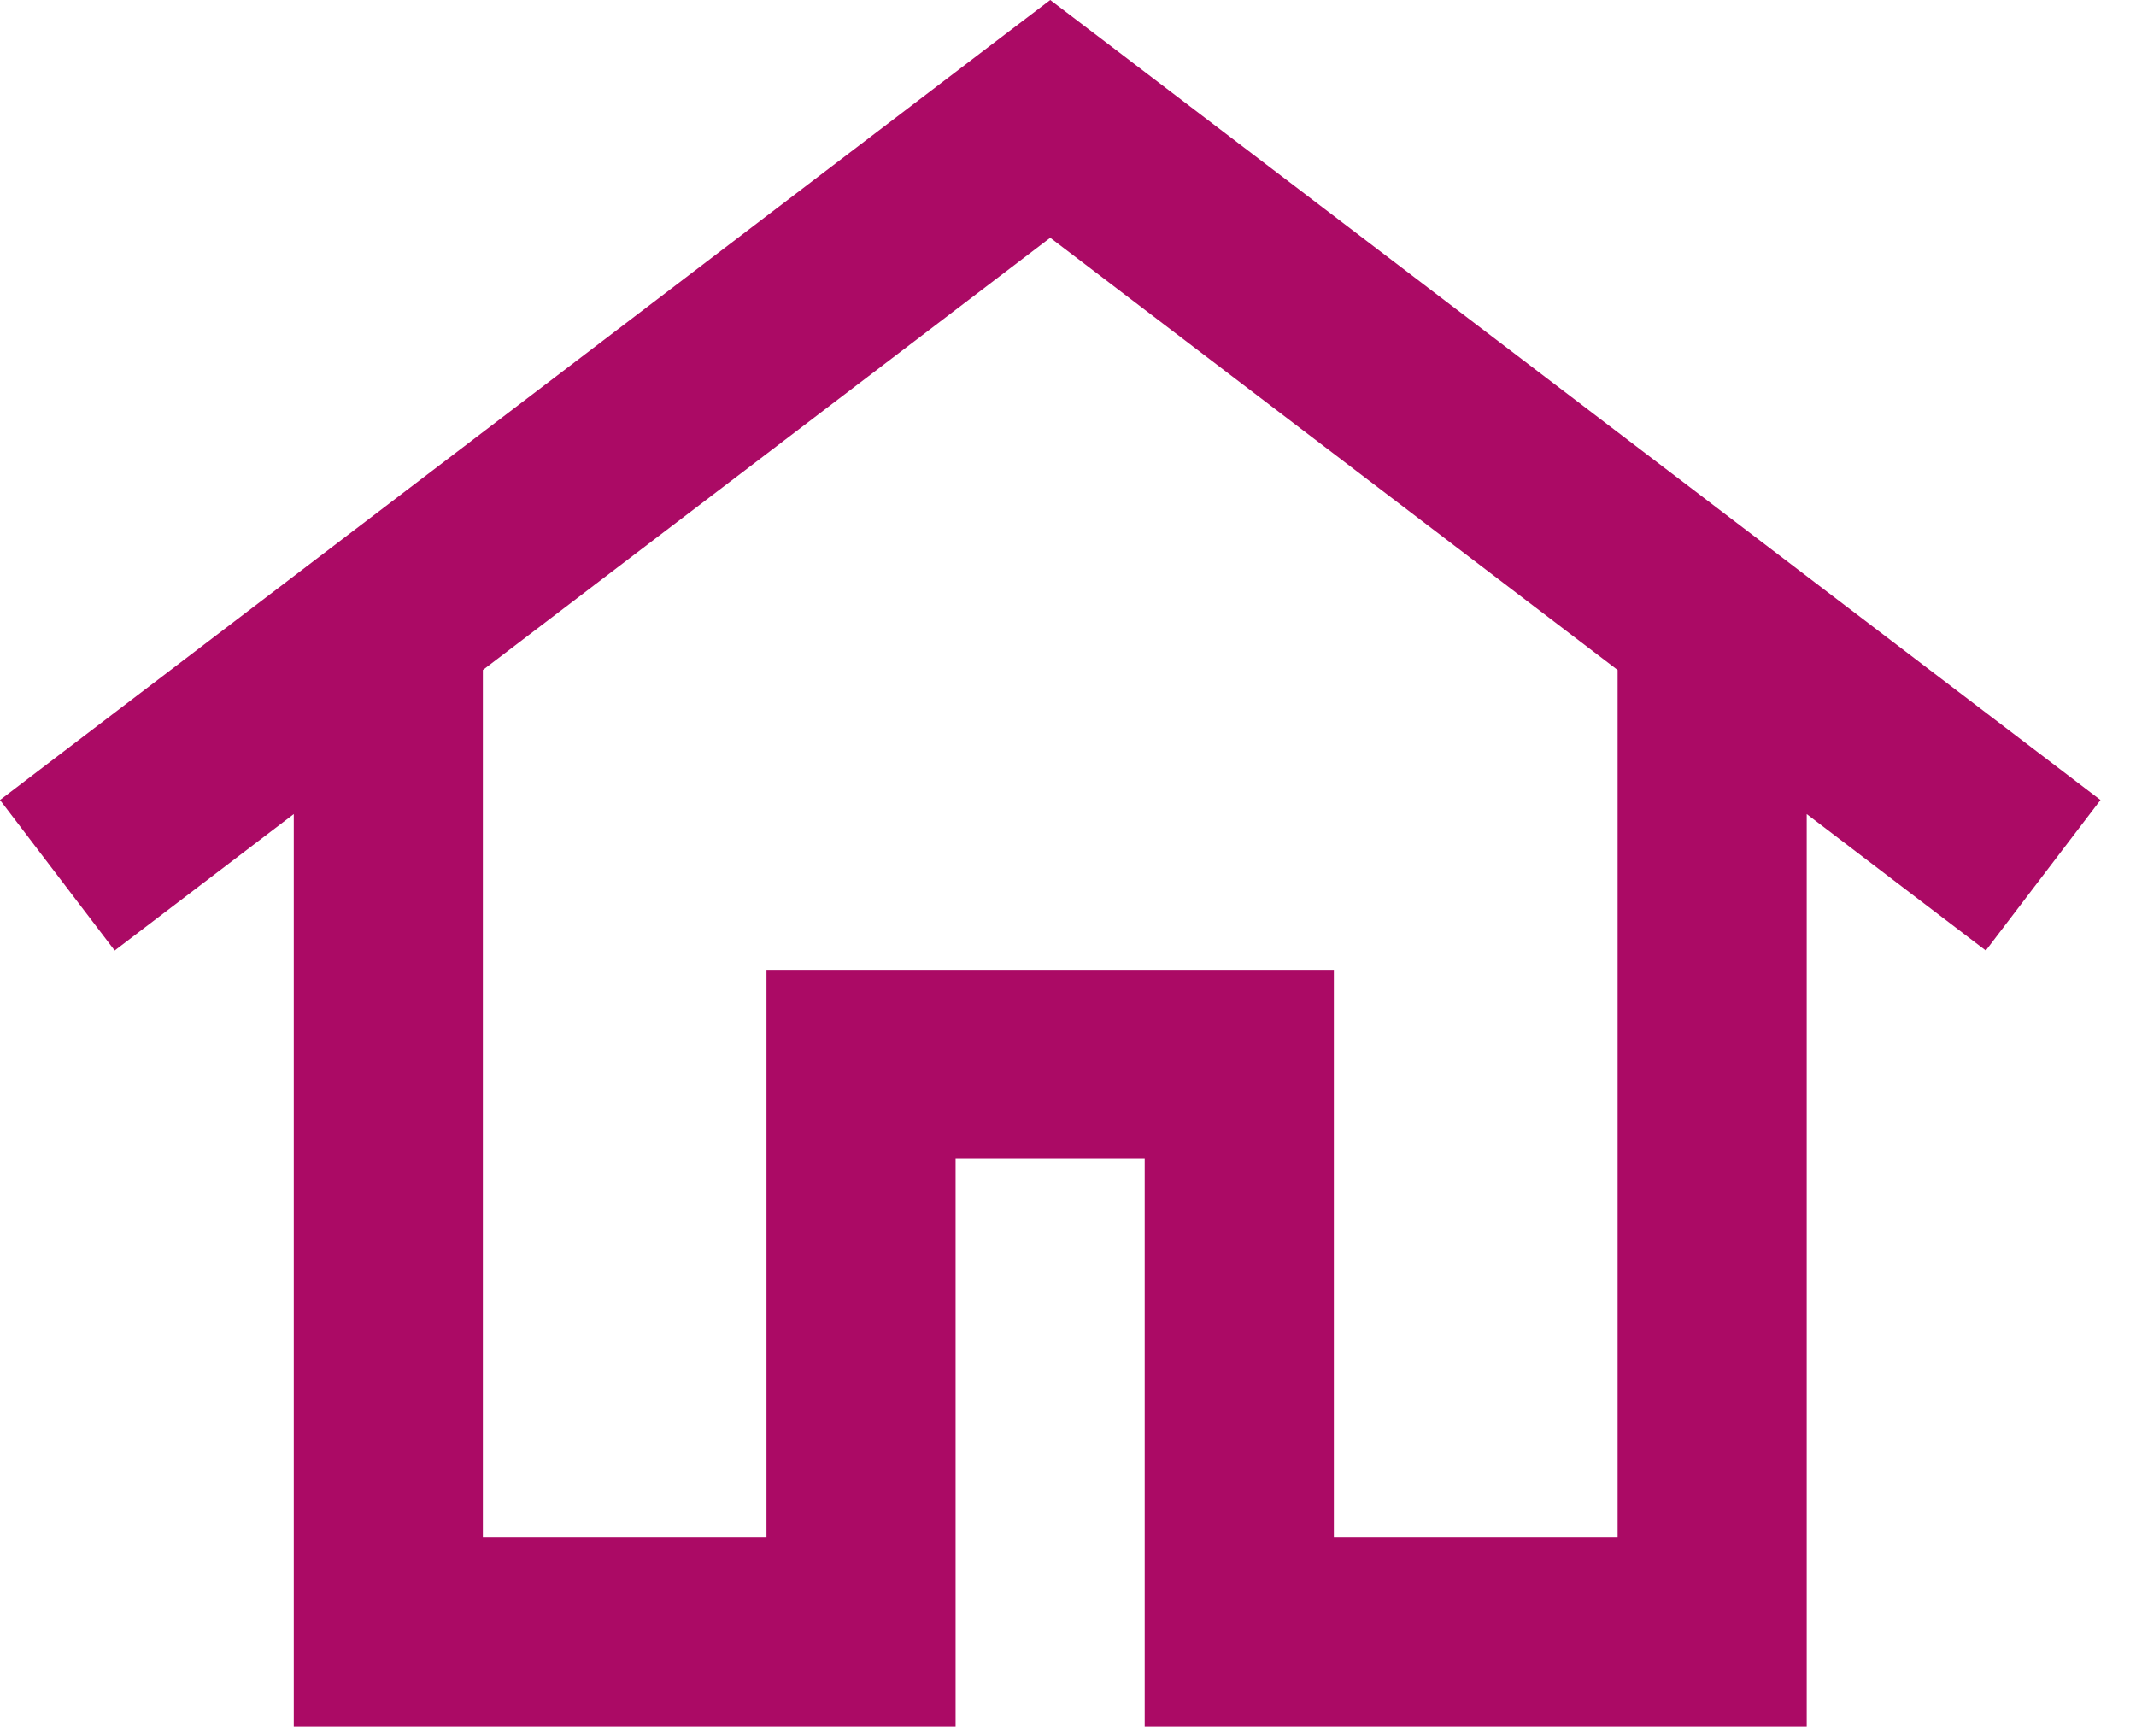
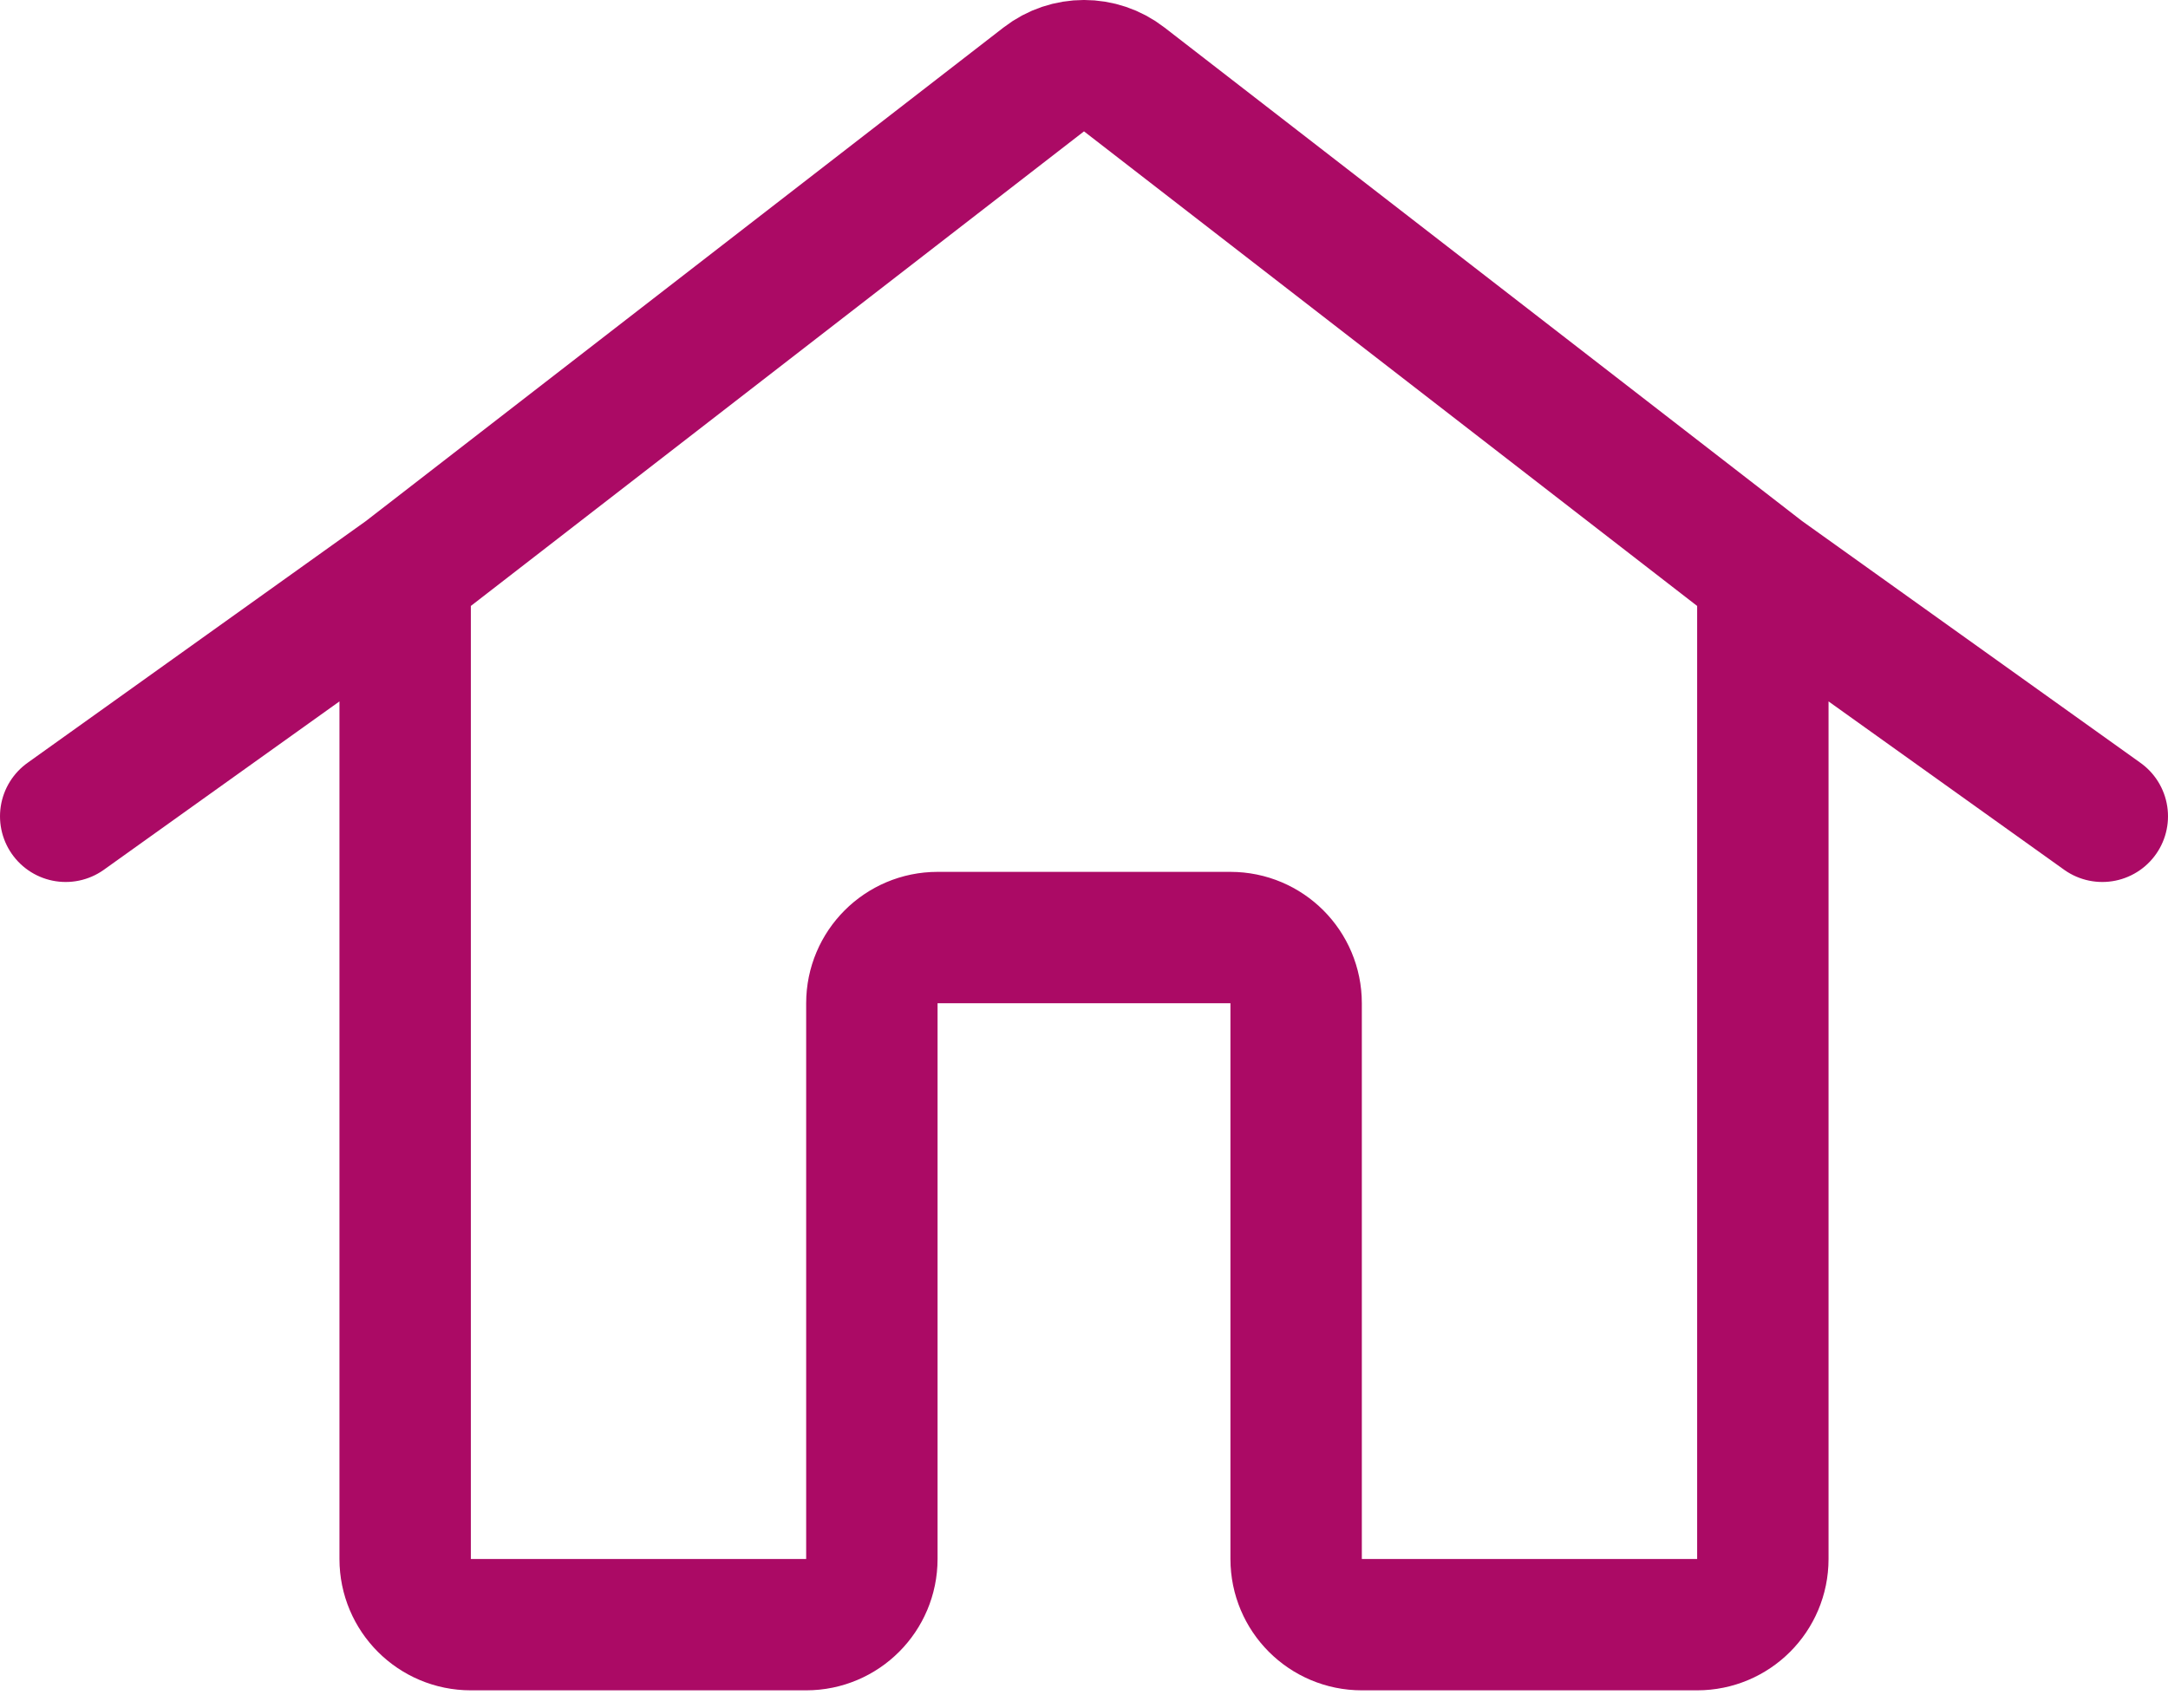
- <svg xmlns="http://www.w3.org/2000/svg" width="32" height="26" viewBox="0 0 32 26" fill="none">
-   <path d="M16.593 0.653L31.468 11.986L29.75 14.241L27.067 12.197V25.864H17.149V17.364H14.316V25.864H4.401V12.197L1.718 14.241L0 11.986L14.875 0.653L15.734 0L16.593 0.653ZM7.234 10.038V23.03H11.483V14.53H19.983V23.03H24.234V10.038L15.734 3.562L7.234 10.038Z" fill="#AB0A65" />
+ <svg xmlns="http://www.w3.org/2000/svg" width="33" height="26" viewBox="0 0 33 26" fill="none">
+   <path d="M6.167 8.735V23.735C6.167 24.288 6.614 24.735 7.167 24.735H12.271C12.823 24.735 13.271 24.288 13.271 23.735V15.274C13.271 14.722 13.719 14.274 14.271 14.274H18.729C19.282 14.274 19.729 14.722 19.729 15.274V23.735C19.729 24.288 20.177 24.735 20.729 24.735H25.833C26.386 24.735 26.833 24.288 26.833 23.735V8.735M6.167 8.735L15.888 1.209C16.248 0.93 16.752 0.93 17.112 1.209L26.833 8.735M6.167 8.735L1 12.428M26.833 8.735L32 12.428" stroke="#AB0A65" stroke-width="2" stroke-linecap="round" />
</svg>
